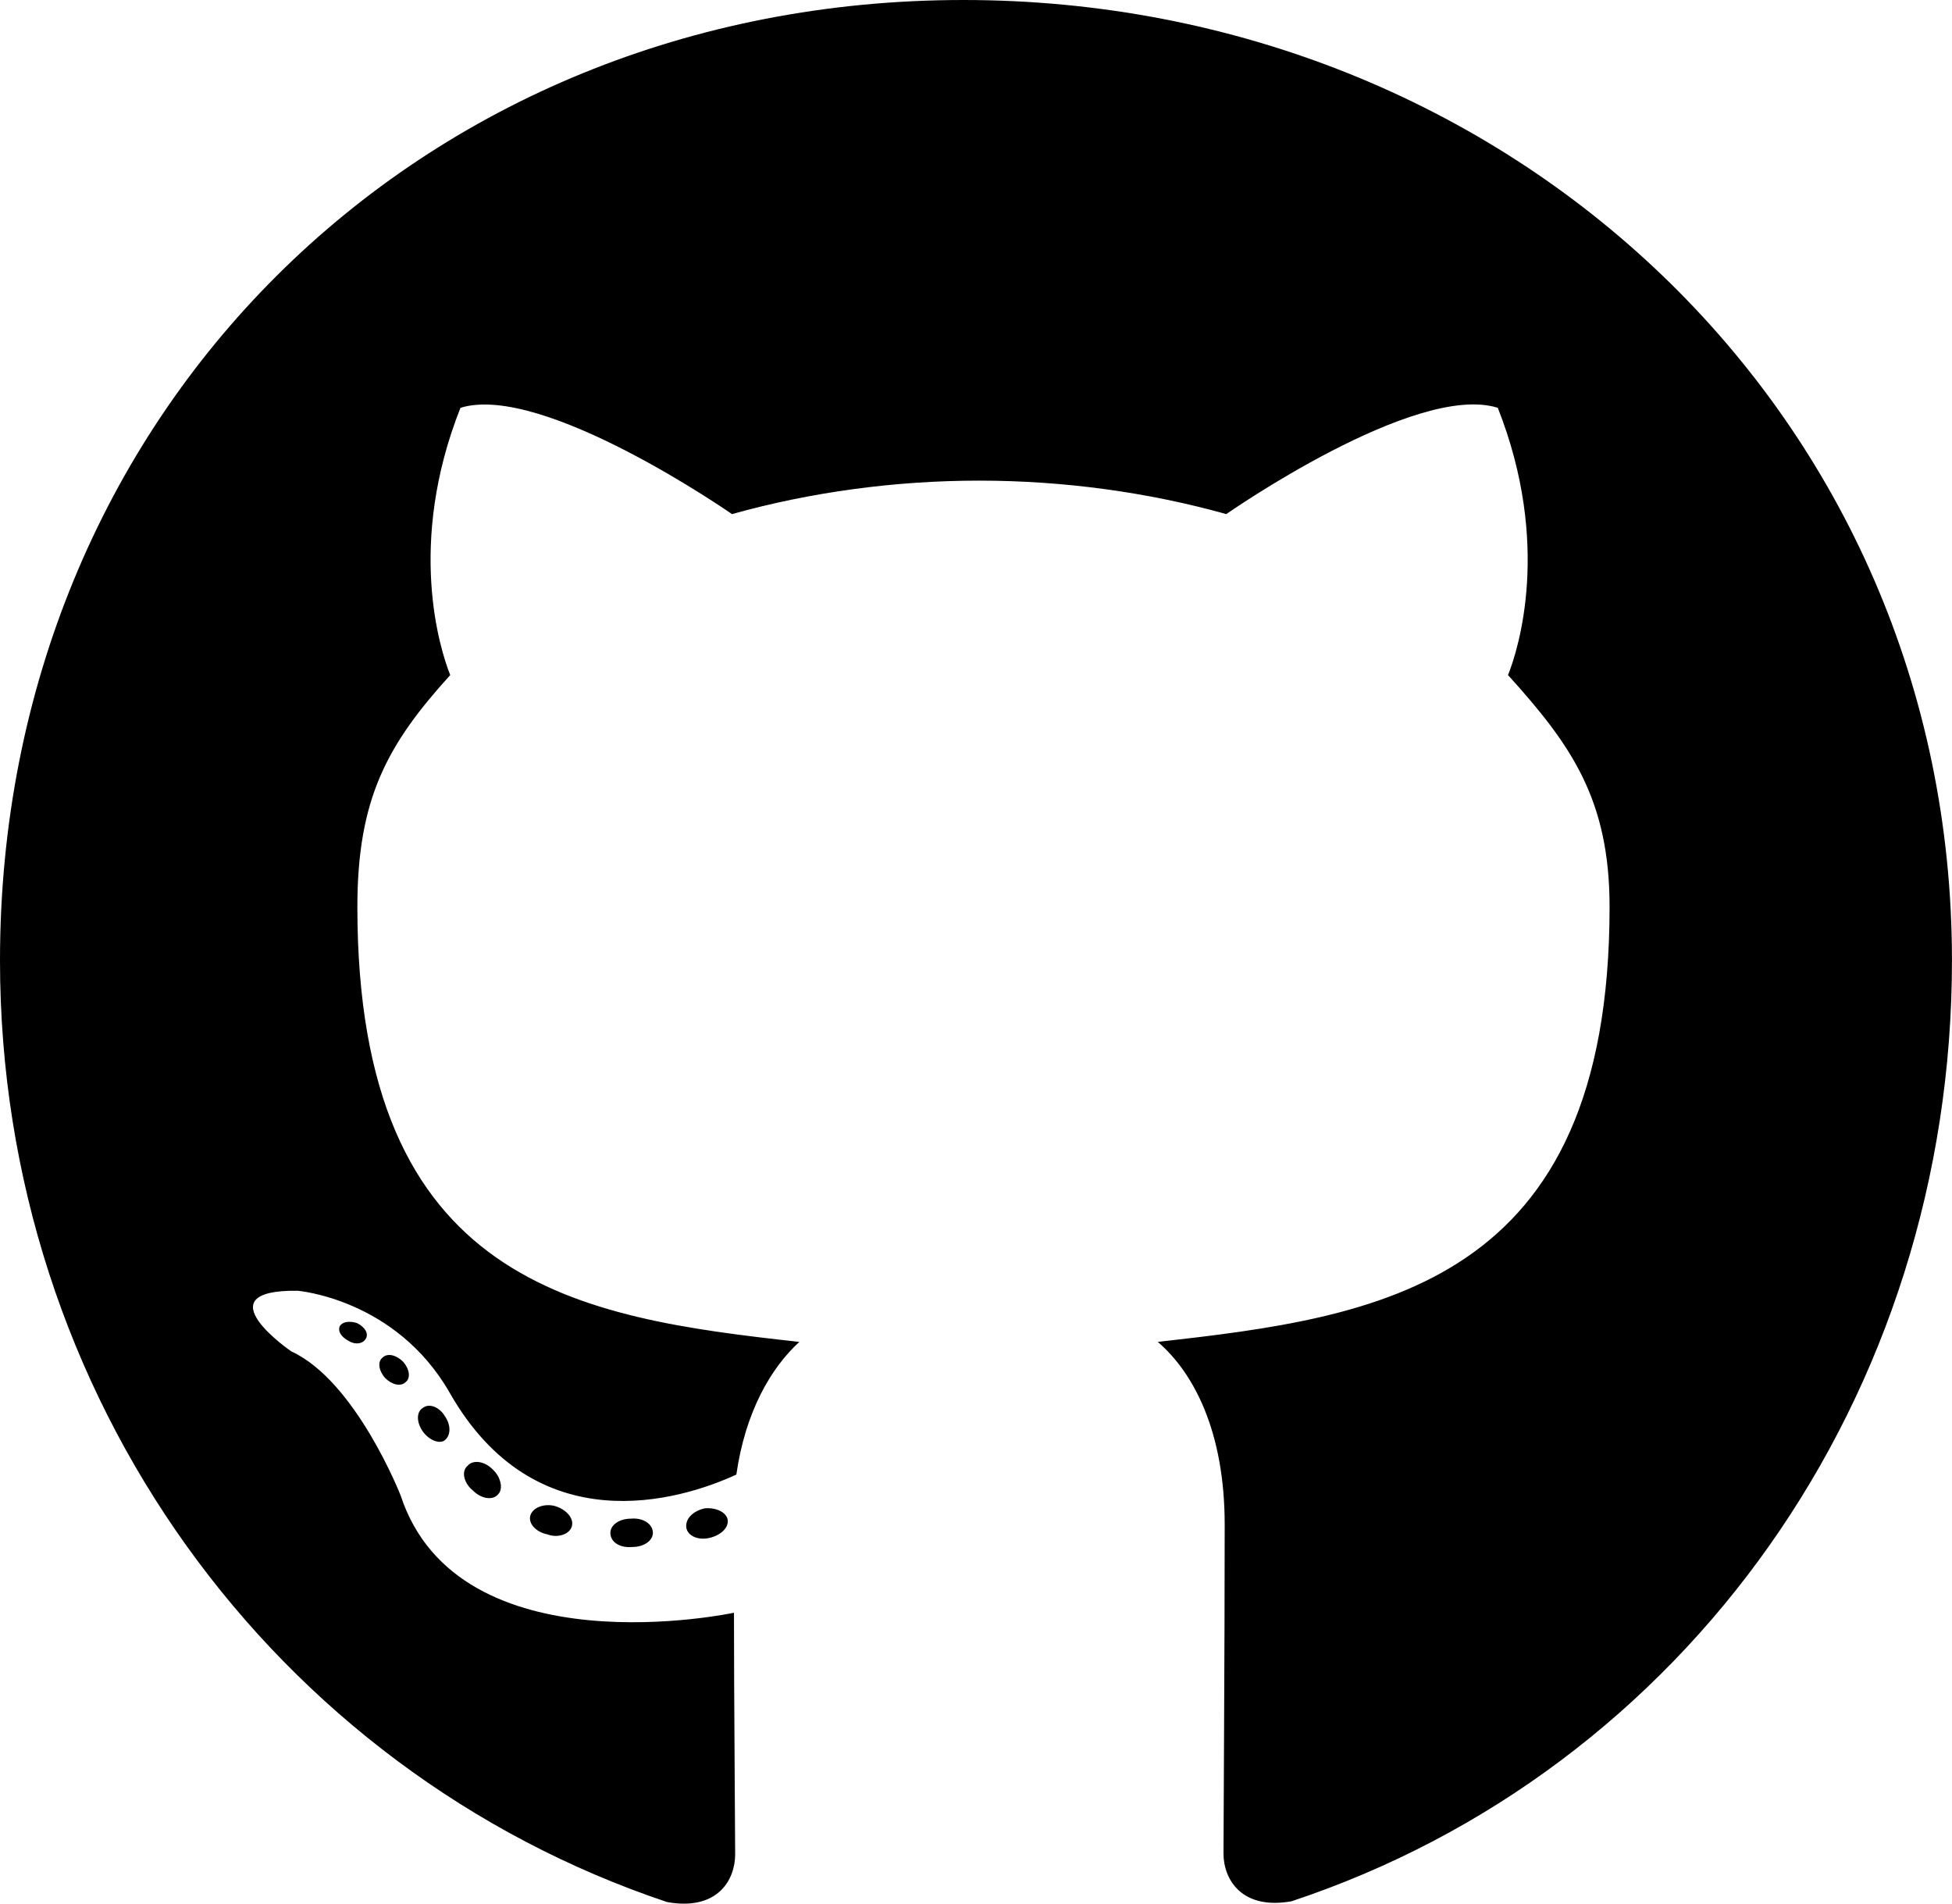
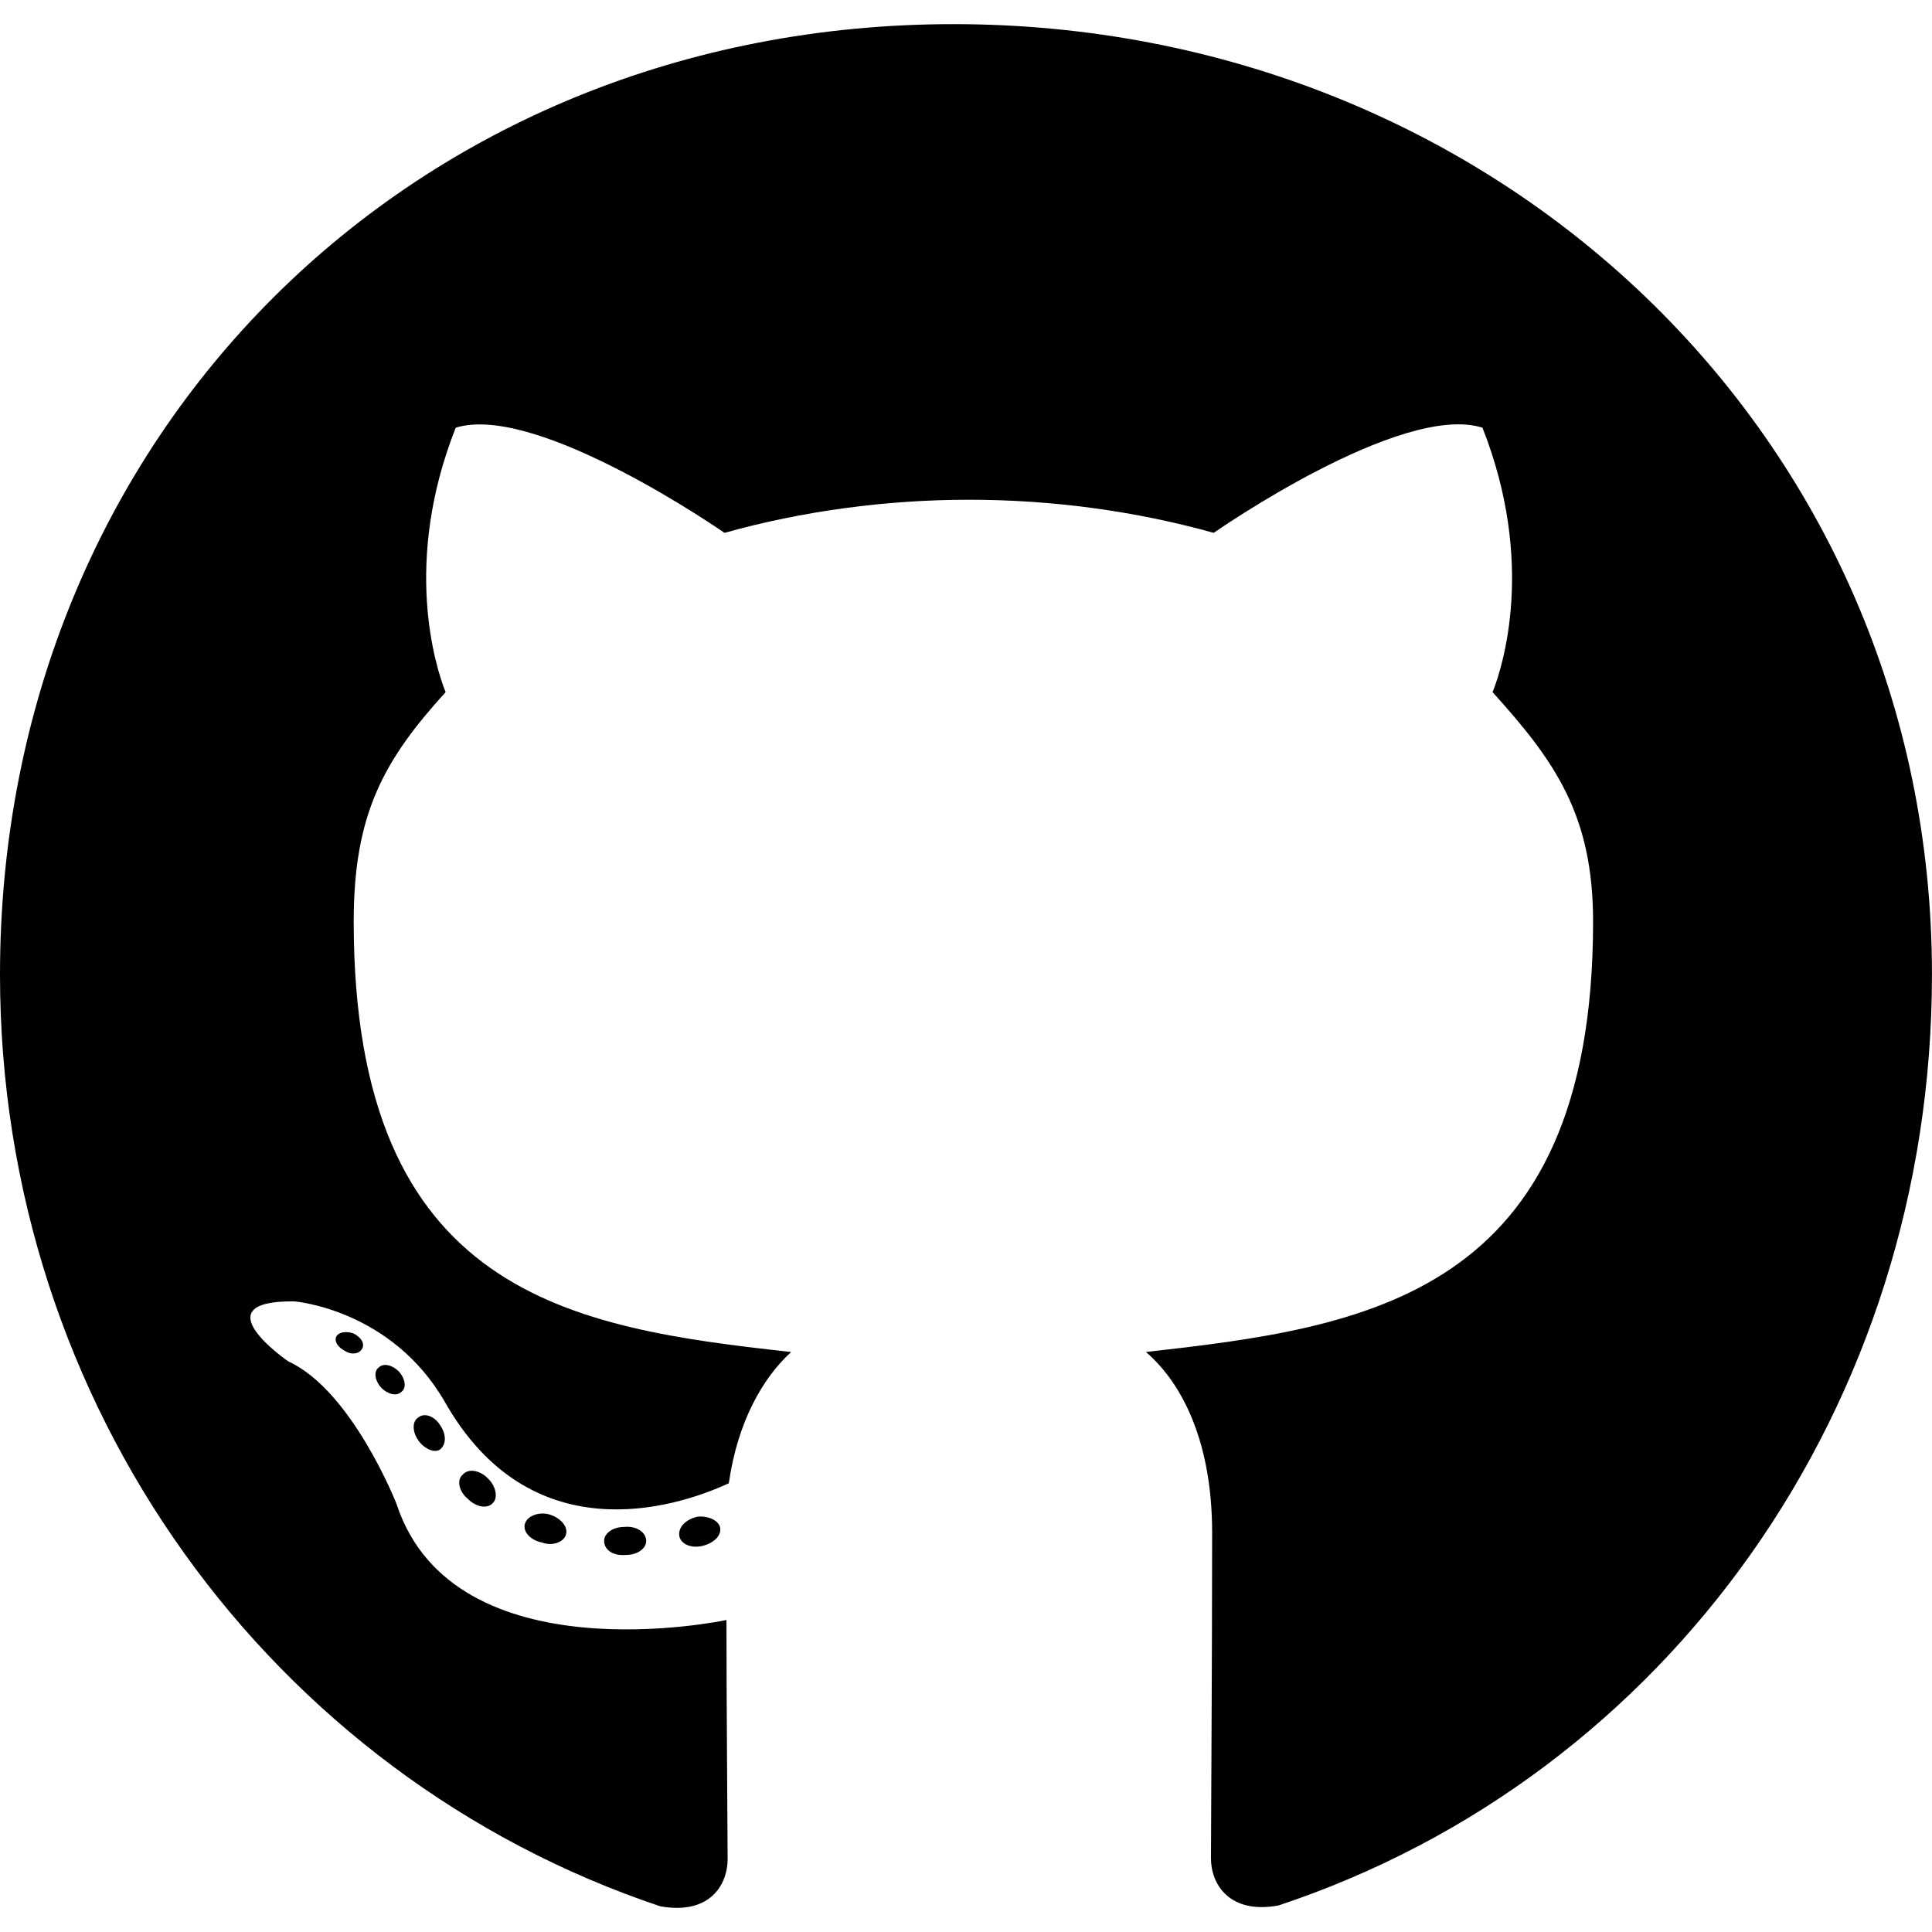
- <svg xmlns="http://www.w3.org/2000/svg" class="icon fill-current" viewBox="0 0 49.23 48">
+ <svg xmlns="http://www.w3.org/2000/svg" width="16" height="16" class="icon fill-current" viewBox="0 0 49.23 48">
  <path d="m16.466 38.65c0 0.199-0.228 0.357-0.516 0.357-0.328 0.03-0.556-0.129-0.556-0.357 0-0.199 0.228-0.357 0.516-0.357 0.298-0.03 0.556 0.129 0.556 0.357zm-3.087-0.447c-0.069 0.199 0.129 0.427 0.427 0.486 0.258 0.099 0.556 0 0.615-0.199 0.06-0.199-0.129-0.427-0.427-0.516-0.258-0.069-0.546 0.03-0.615 0.228zm4.387-0.169c-0.288 0.069-0.486 0.258-0.457 0.486 0.03 0.199 0.288 0.328 0.586 0.258 0.288-0.069 0.486-0.258 0.457-0.457-0.03-0.189-0.298-0.318-0.586-0.288zm6.531-38.034c-13.767 0-24.297 10.451-24.297 24.218 0 11.007 6.928 20.426 16.824 23.742 1.27 0.228 1.717-0.556 1.717-1.201 0-0.615-0.03-4.01-0.03-6.094 0 0-6.948 1.489-8.407-2.958 0 0-1.131-2.888-2.759-3.633 0 0-2.273-1.558 0.159-1.528 0 0 2.471 0.199 3.831 2.561 2.174 3.831 5.816 2.729 7.236 2.074 0.228-1.588 0.873-2.69 1.588-3.345-5.548-0.615-11.146-1.419-11.146-10.968 0-2.729 0.754-4.099 2.342-5.846-0.258-0.645-1.102-3.305 0.258-6.739 2.074-0.645 6.848 2.68 6.848 2.68 1.985-0.556 4.119-0.844 6.233-0.844 2.114 0 4.248 0.288 6.233 0.844 0 0 4.774-3.335 6.848-2.68 1.36 3.444 0.516 6.094 0.258 6.739 1.588 1.757 2.561 3.127 2.561 5.846 0 9.578-5.846 10.342-11.394 10.968 0.913 0.784 1.687 2.273 1.687 4.605 0 3.345-0.03 7.484-0.03 8.298 0 0.645 0.457 1.429 1.717 1.201 9.925-3.295 16.655-12.714 16.655-23.722 3e-6 -13.767-11.166-24.218-24.933-24.218zm-14.65 34.233c-0.129 0.099-0.099 0.328 0.069 0.516 0.159 0.159 0.387 0.228 0.516 0.099 0.129-0.099 0.099-0.328-0.069-0.516-0.159-0.159-0.387-0.228-0.516-0.099zm-1.072-0.804c-0.069 0.129 0.03 0.288 0.228 0.387 0.159 0.099 0.357 0.069 0.427-0.069 0.069-0.129-0.03-0.288-0.228-0.387-0.199-0.06-0.357-0.03-0.427 0.069zm3.216 3.533c-0.159 0.129-0.099 0.427 0.129 0.615 0.228 0.228 0.516 0.258 0.645 0.099 0.129-0.129 0.069-0.427-0.129-0.615-0.218-0.228-0.516-0.258-0.645-0.099zm-1.131-1.459c-0.159 0.099-0.159 0.357 0 0.586 0.159 0.228 0.427 0.328 0.556 0.228 0.159-0.129 0.159-0.387 0-0.615-0.139-0.228-0.397-0.328-0.556-0.199z" style="stroke-width:.1" />
</svg>
